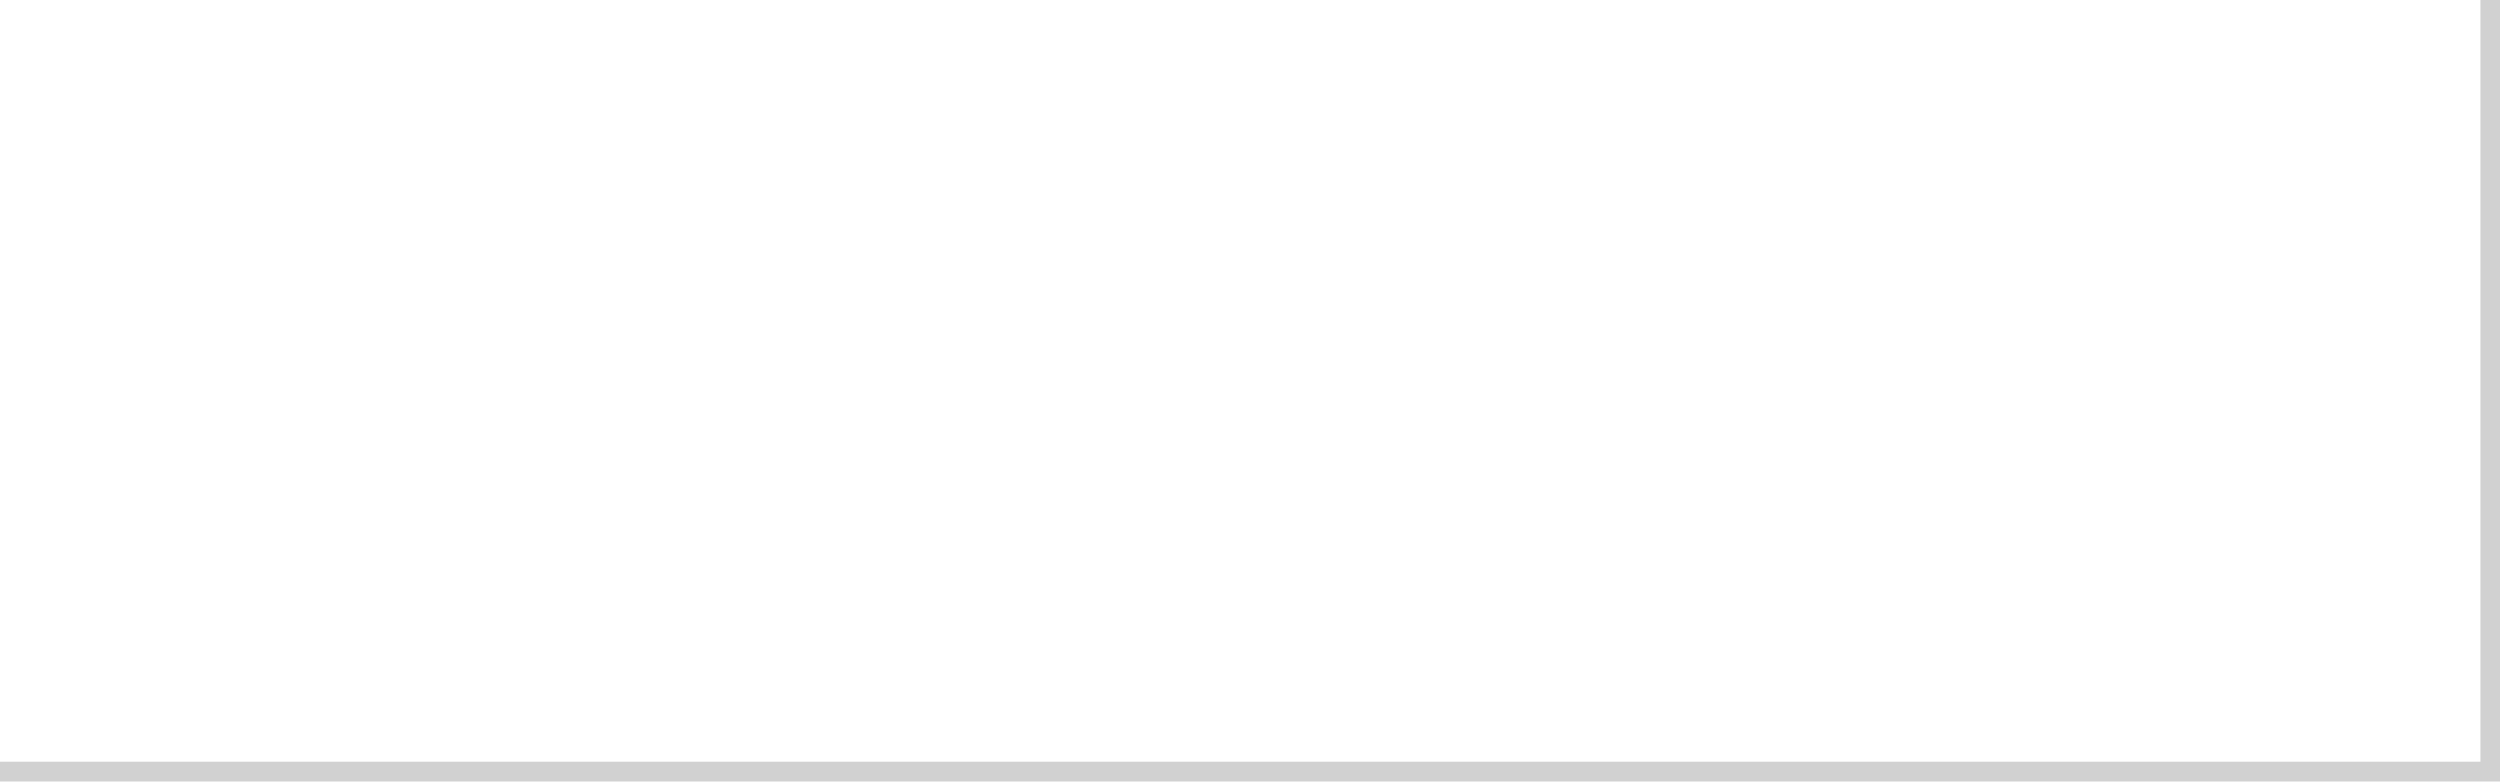
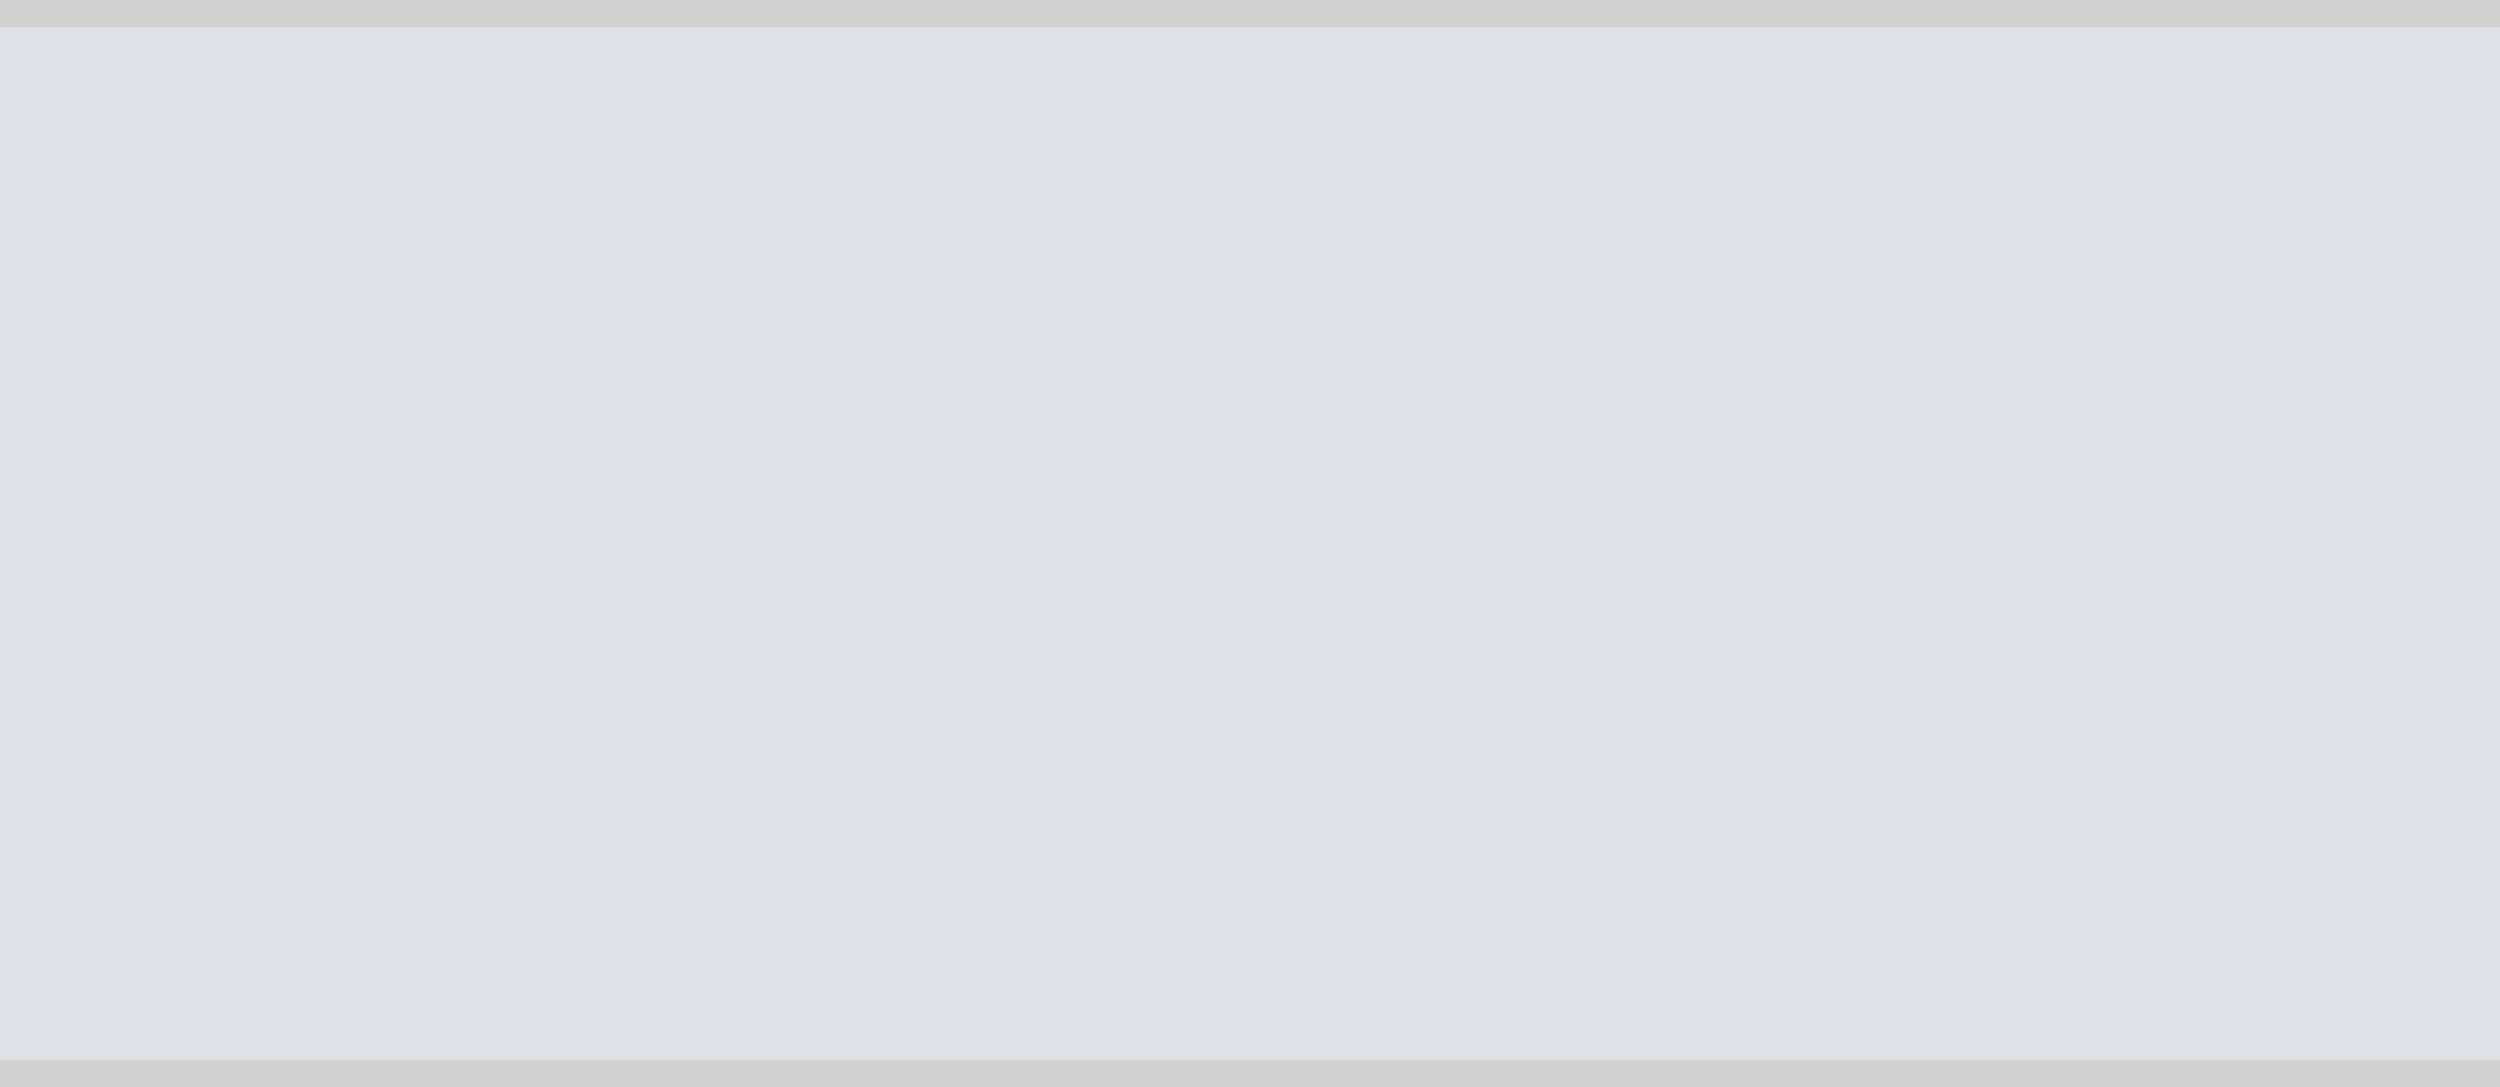
- <svg xmlns="http://www.w3.org/2000/svg" version="1.1" width="128px" height="40px">
-   <g transform="matrix(1 0 0 1 -1262 -409 )">
-     <path d="M 1262 409  L 1389 409  L 1389 448  L 1262 448  L 1262 409  Z " fill-rule="nonzero" fill="#ffffff" stroke="none" />
-     <path d="M 1389.5 409  L 1389.5 448.5  L 1262 448.5  " stroke-width="1" stroke="#999999" fill="none" stroke-opacity="0.349" />
+ <svg xmlns="http://www.w3.org/2000/svg" version="1.1" width="92px" height="40px">
+   <g transform="matrix(1 0 0 1 -759 -369 )">
+     <path d="M 759 370  L 851 370  L 851 408  L 759 408  L 759 370  Z " fill-rule="nonzero" fill="#dfe1e6" stroke="none" />
+     <path d="M 759 369.5  L 851 369.5  M 851 408.5  L 759 408.5  " stroke-width="1" stroke="#999999" fill="none" stroke-opacity="0.349" />
  </g>
</svg>
